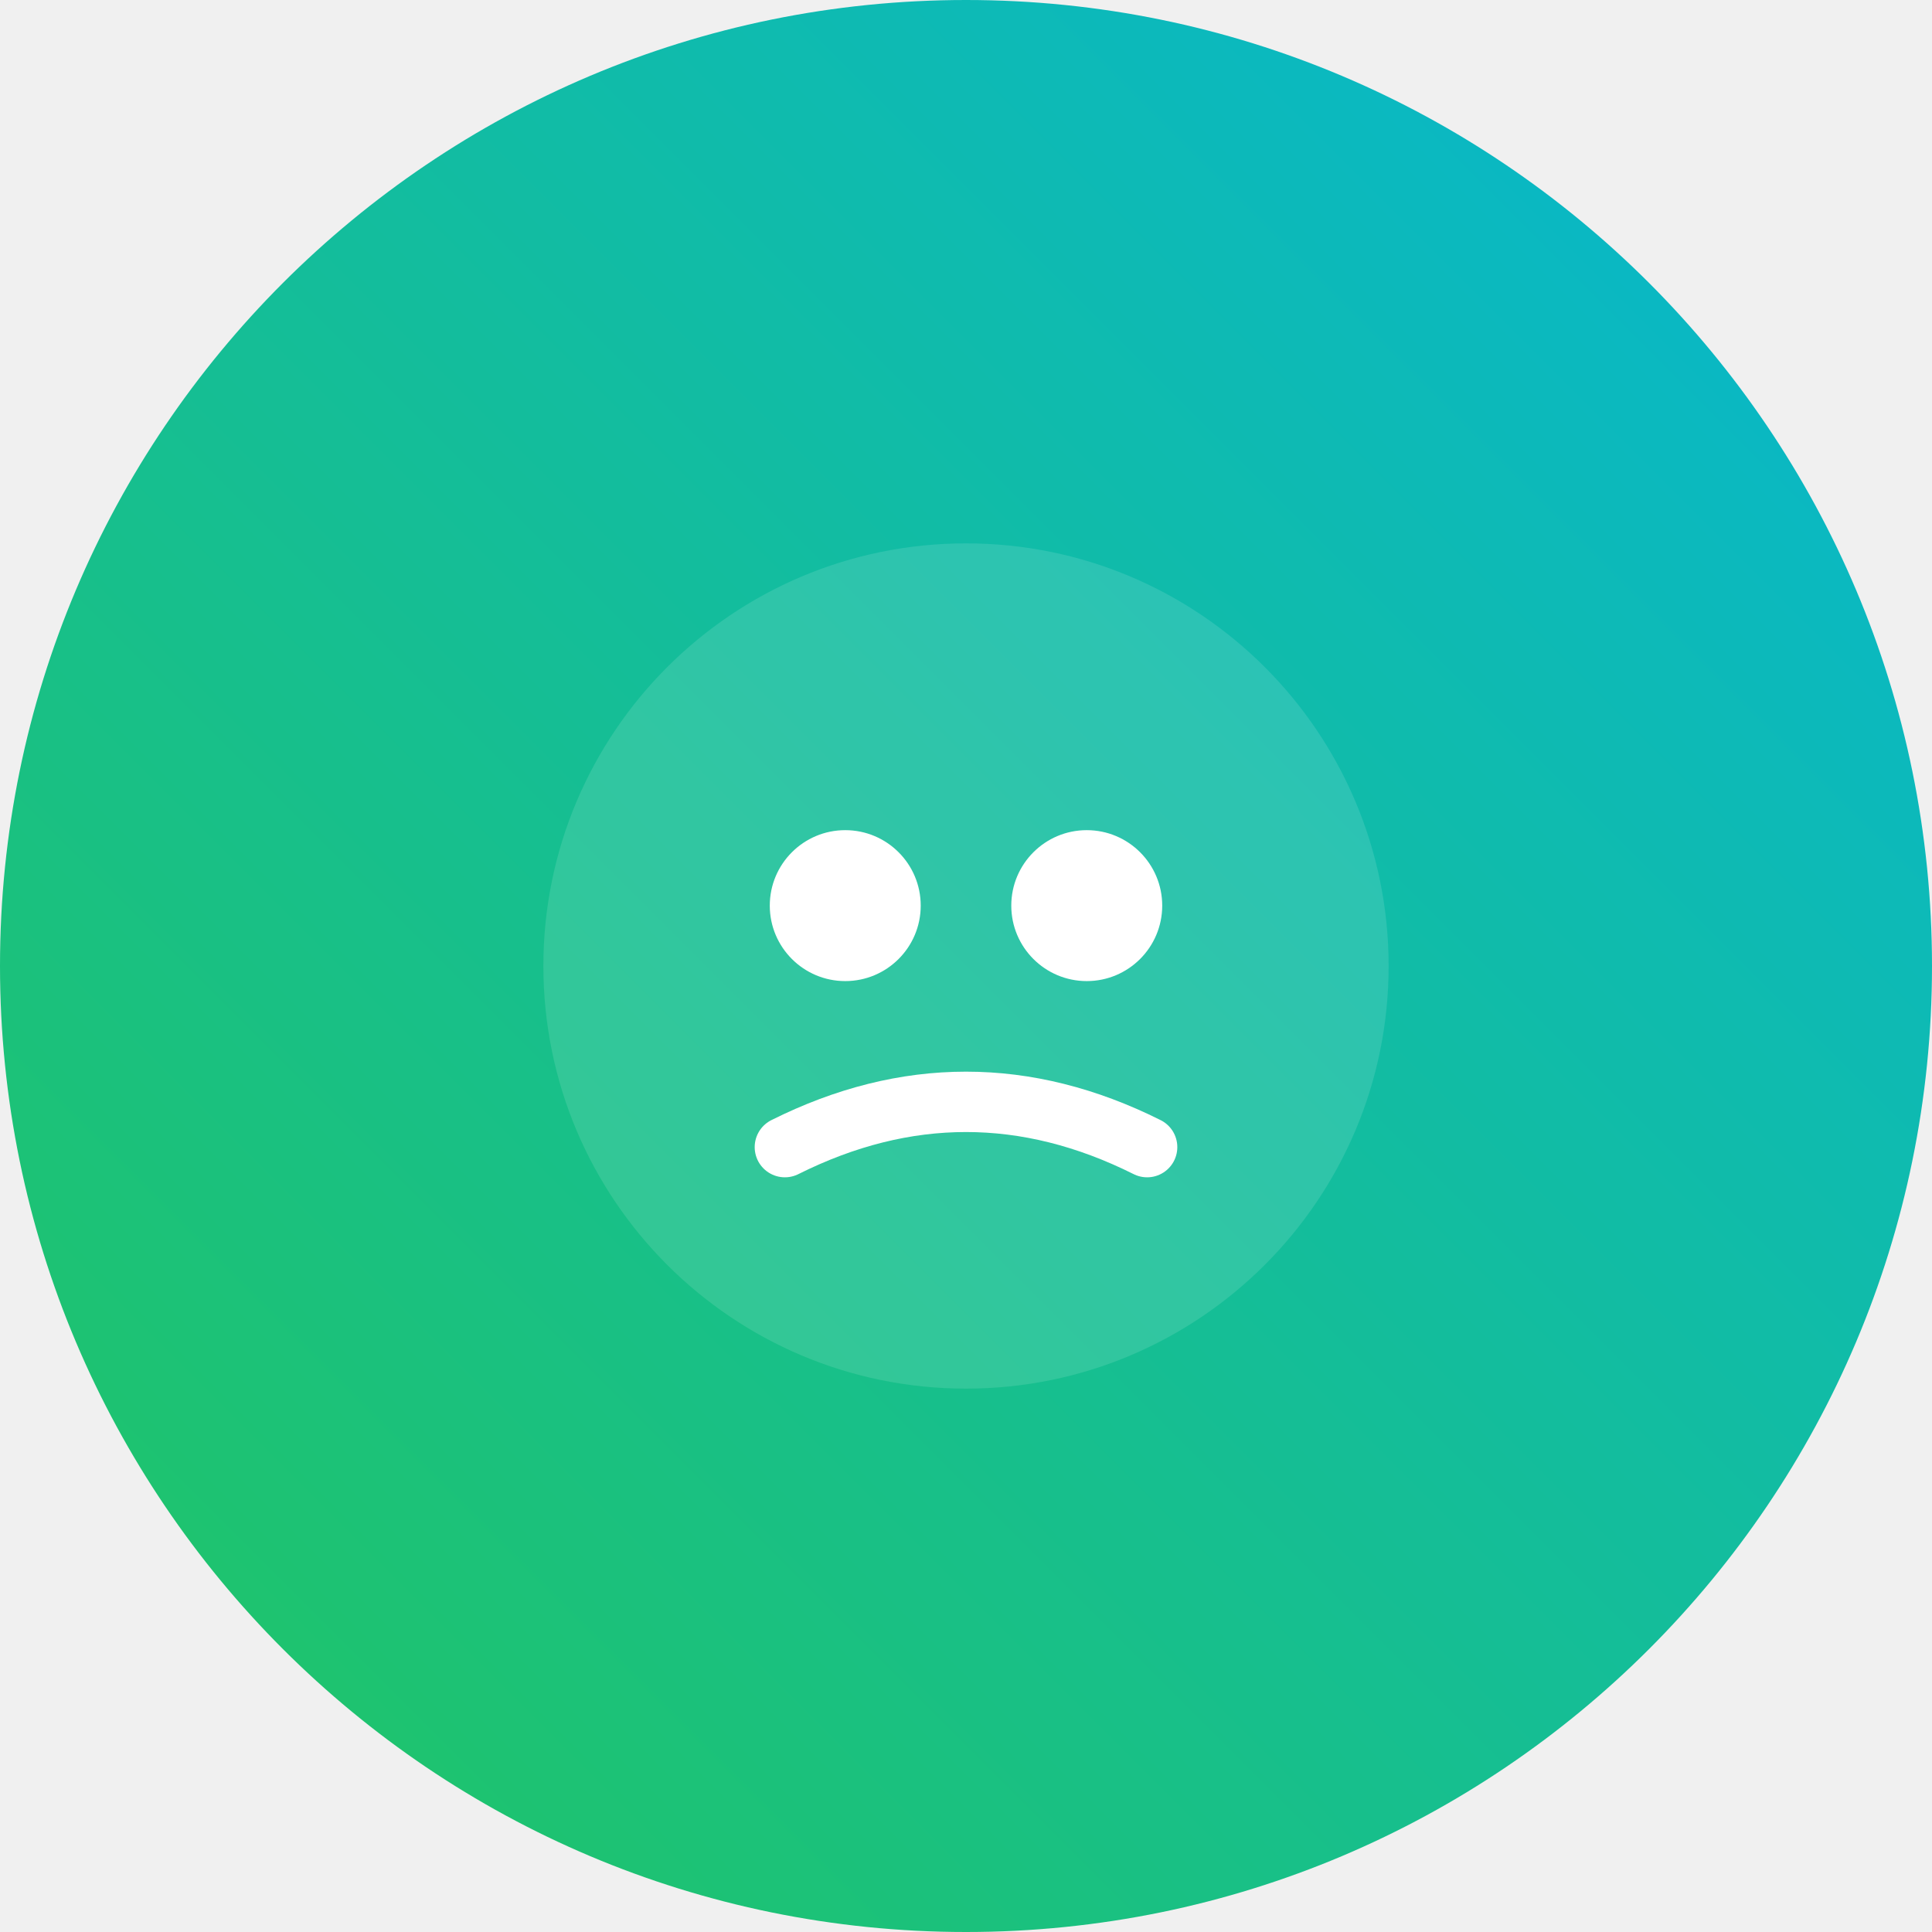
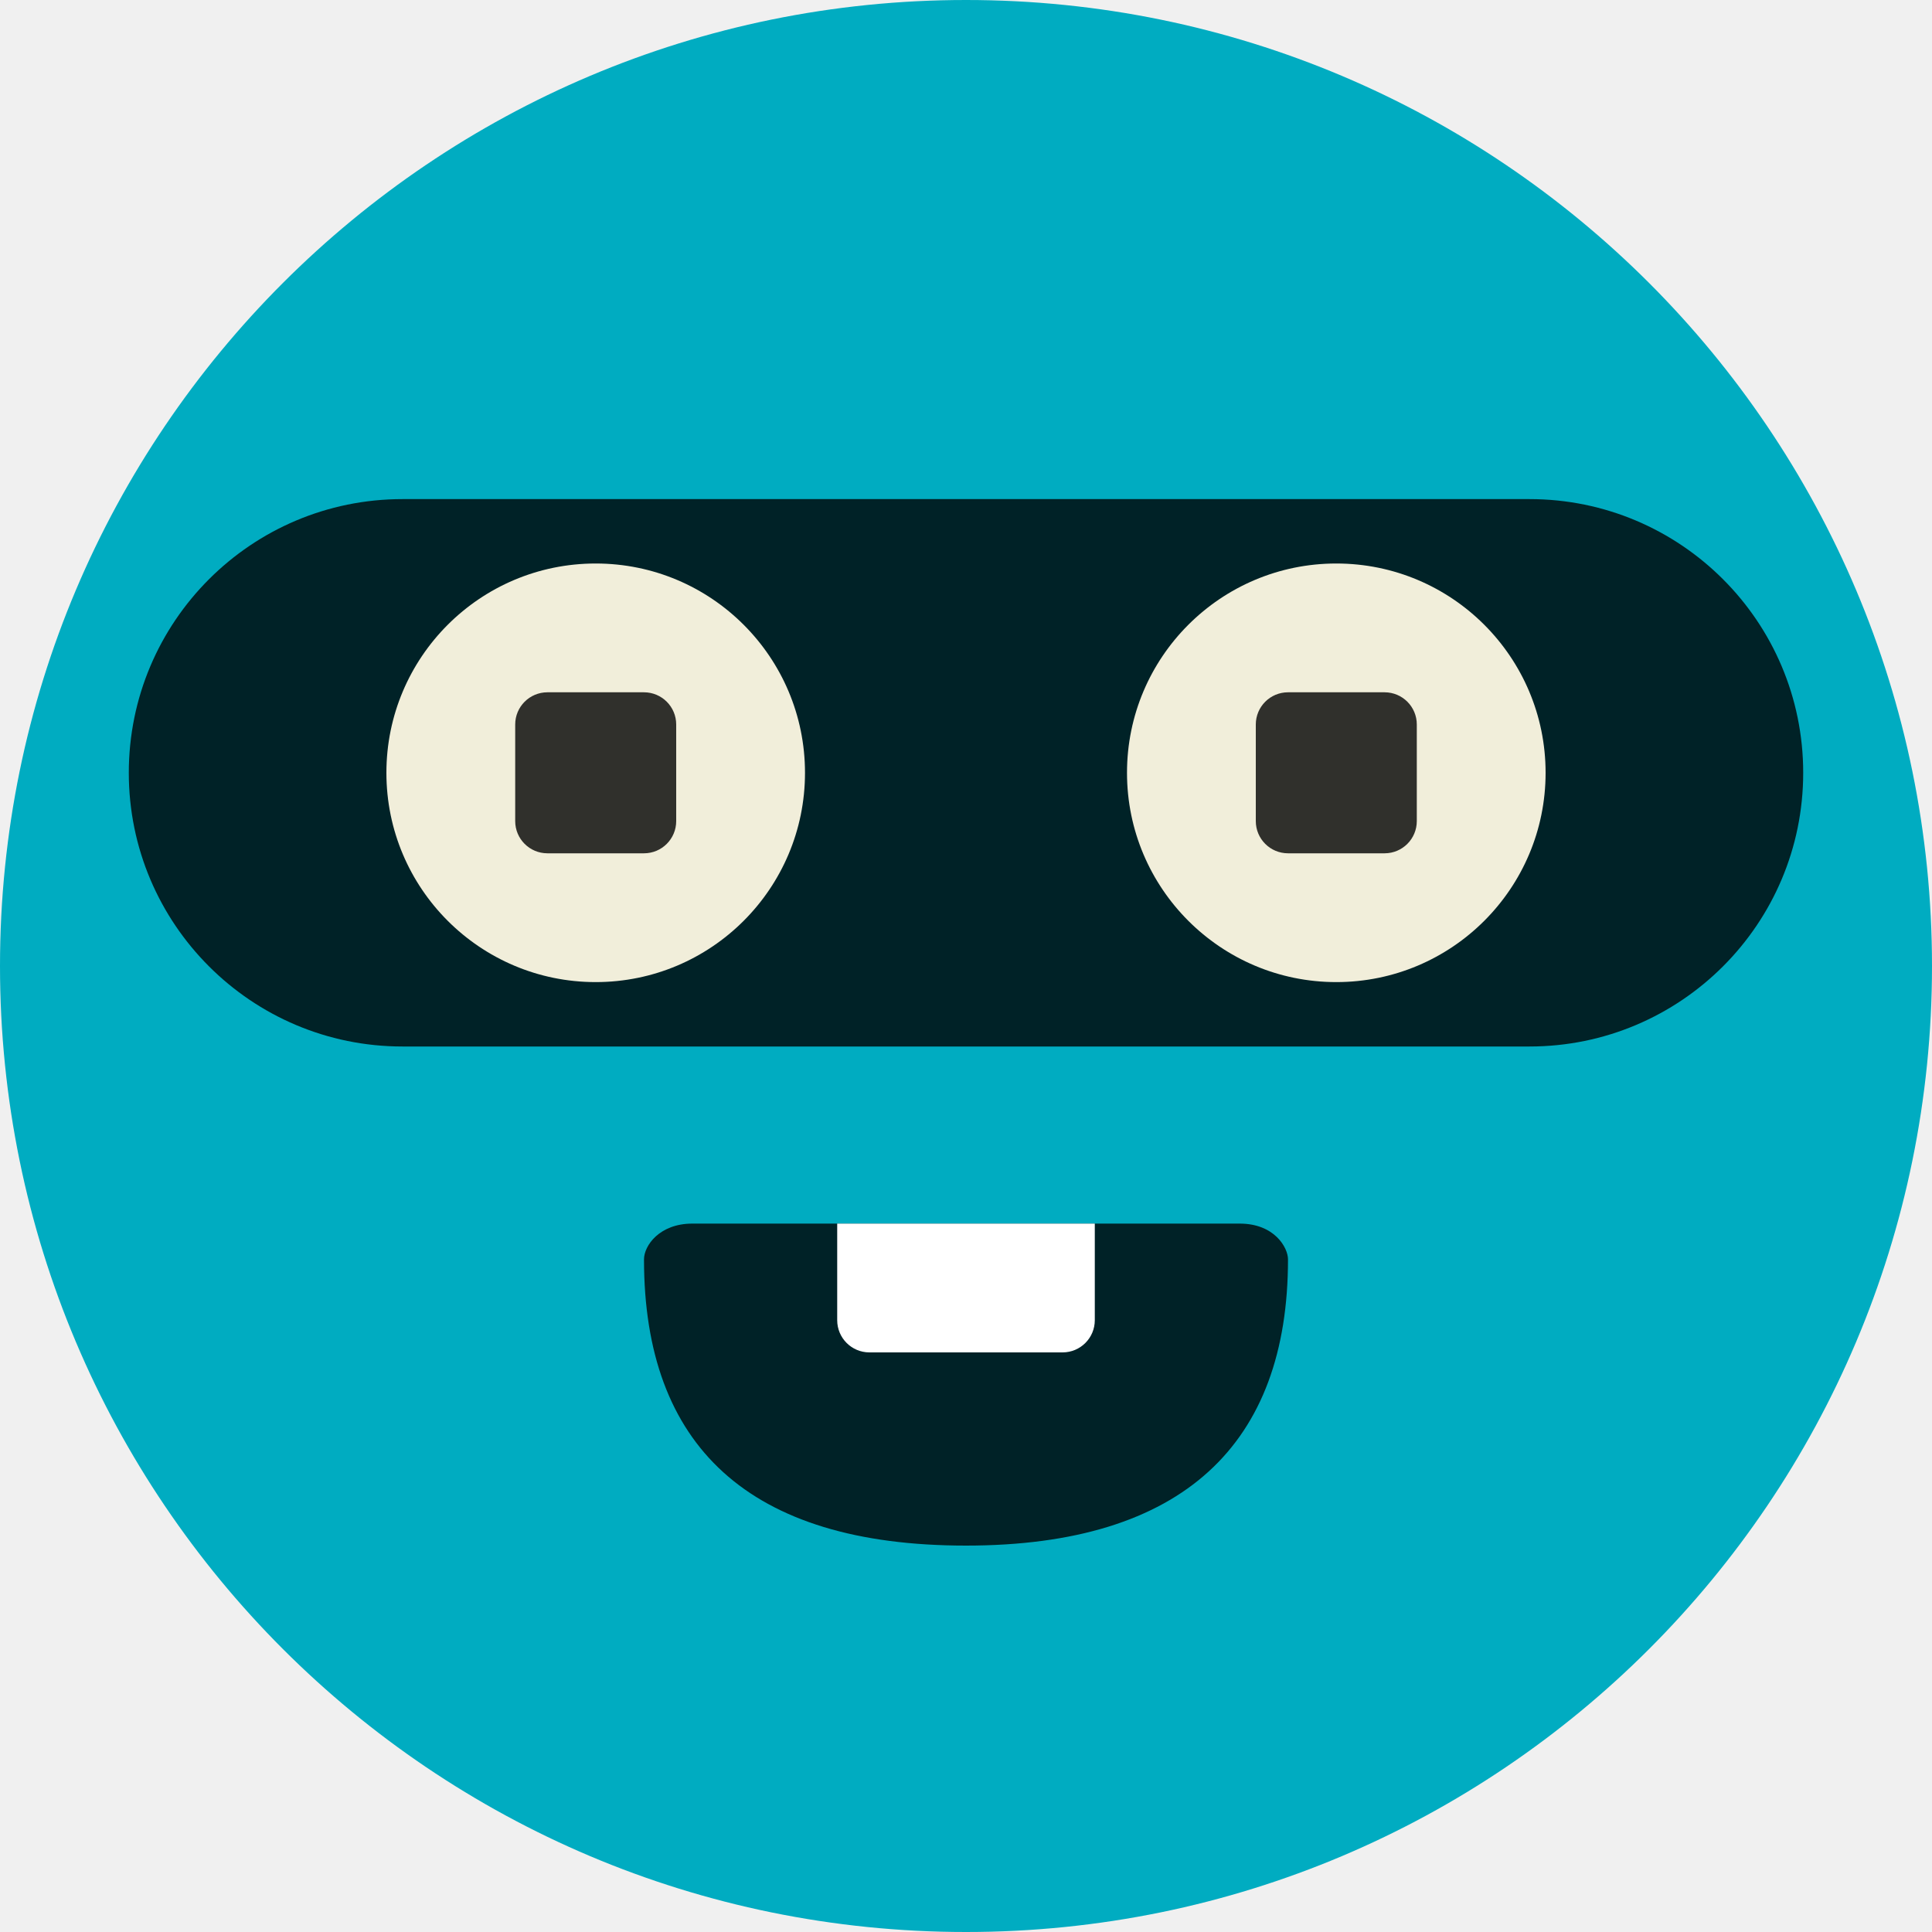
- <svg xmlns="http://www.w3.org/2000/svg" viewBox="0 0 256 256">
-   <defs>
-     <linearGradient id="g10" x1="0" y1="1" x2="1" y2="0">
-       <stop offset="0%" stop-color="#22C55E" />
-       <stop offset="100%" stop-color="#06B6D4" />
-     </linearGradient>
-   </defs>
-   <rect width="256" height="256" rx="128" fill="url(#g10)" />
-   <circle cx="128" cy="128" r="56" fill="#fff" opacity="0.12" />
-   <circle cx="112" cy="120" r="10" fill="#fff" />
-   <circle cx="144" cy="120" r="10" fill="#fff" />
-   <path d="M104 152c16-8 32-8 48 0" fill="none" stroke="#fff" stroke-width="8" stroke-linecap="round" />
+ <svg xmlns="http://www.w3.org/2000/svg" viewBox="0 0 120 120" fill="none" shape-rendering="auto">
+   <mask id="viewboxMask">
+     <rect width="120" height="120" rx="60" ry="60" x="0" y="0" fill="#fff" />
+   </mask>
+   <g mask="url(#viewboxMask)">
+     <rect fill="#00acc1" width="120" height="120" x="0" y="0" />
+     <g transform="translate(22 68)">
+       <path fill-rule="evenodd" clip-rule="evenodd" d="M18 10.22C18 21.78 24.47 28 38 28c13.52 0 20-6.34 20-17.78C58 9.5 57.17 8 55 8H21c-2.05 0-3 1.38-3 2.22Z" fill="#000" fill-opacity=".8" />
+       <mask id="mouthSmile02-a" style="mask-type:luminance" maskUnits="userSpaceOnUse" x="18" y="8" width="40" height="20">
+         <path fill-rule="evenodd" clip-rule="evenodd" d="M18 10.22C18 21.78 24.47 28 38 28c13.52 0 20-6.34 20-17.78C58 9.5 57.17 8 55 8H21c-2.05 0-3 1.38-3 2.22Z" fill="#fff" />
+       </mask>
+       <g mask="url(#mouthSmile02-a)">
+         <rect x="30" y="2" width="16" height="14" rx="2" fill="#fff" />
+       </g>
+     </g>
+     <g transform="translate(8 20)">
+       <rect y="11" width="104" height="34" rx="17" fill="#000" fill-opacity=".8" />
+       <circle cx="29" cy="28" r="13" fill="#F1EEDA" />
+       <circle cx="75" cy="28" r="13" fill="#F1EEDA" />
+       <rect x="24" y="23" width="10" height="10" rx="2" fill="#000" fill-opacity=".8" />
+       <rect x="70" y="23" width="10" height="10" rx="2" fill="#000" fill-opacity=".8" />
+     </g>
+   </g>
</svg>
